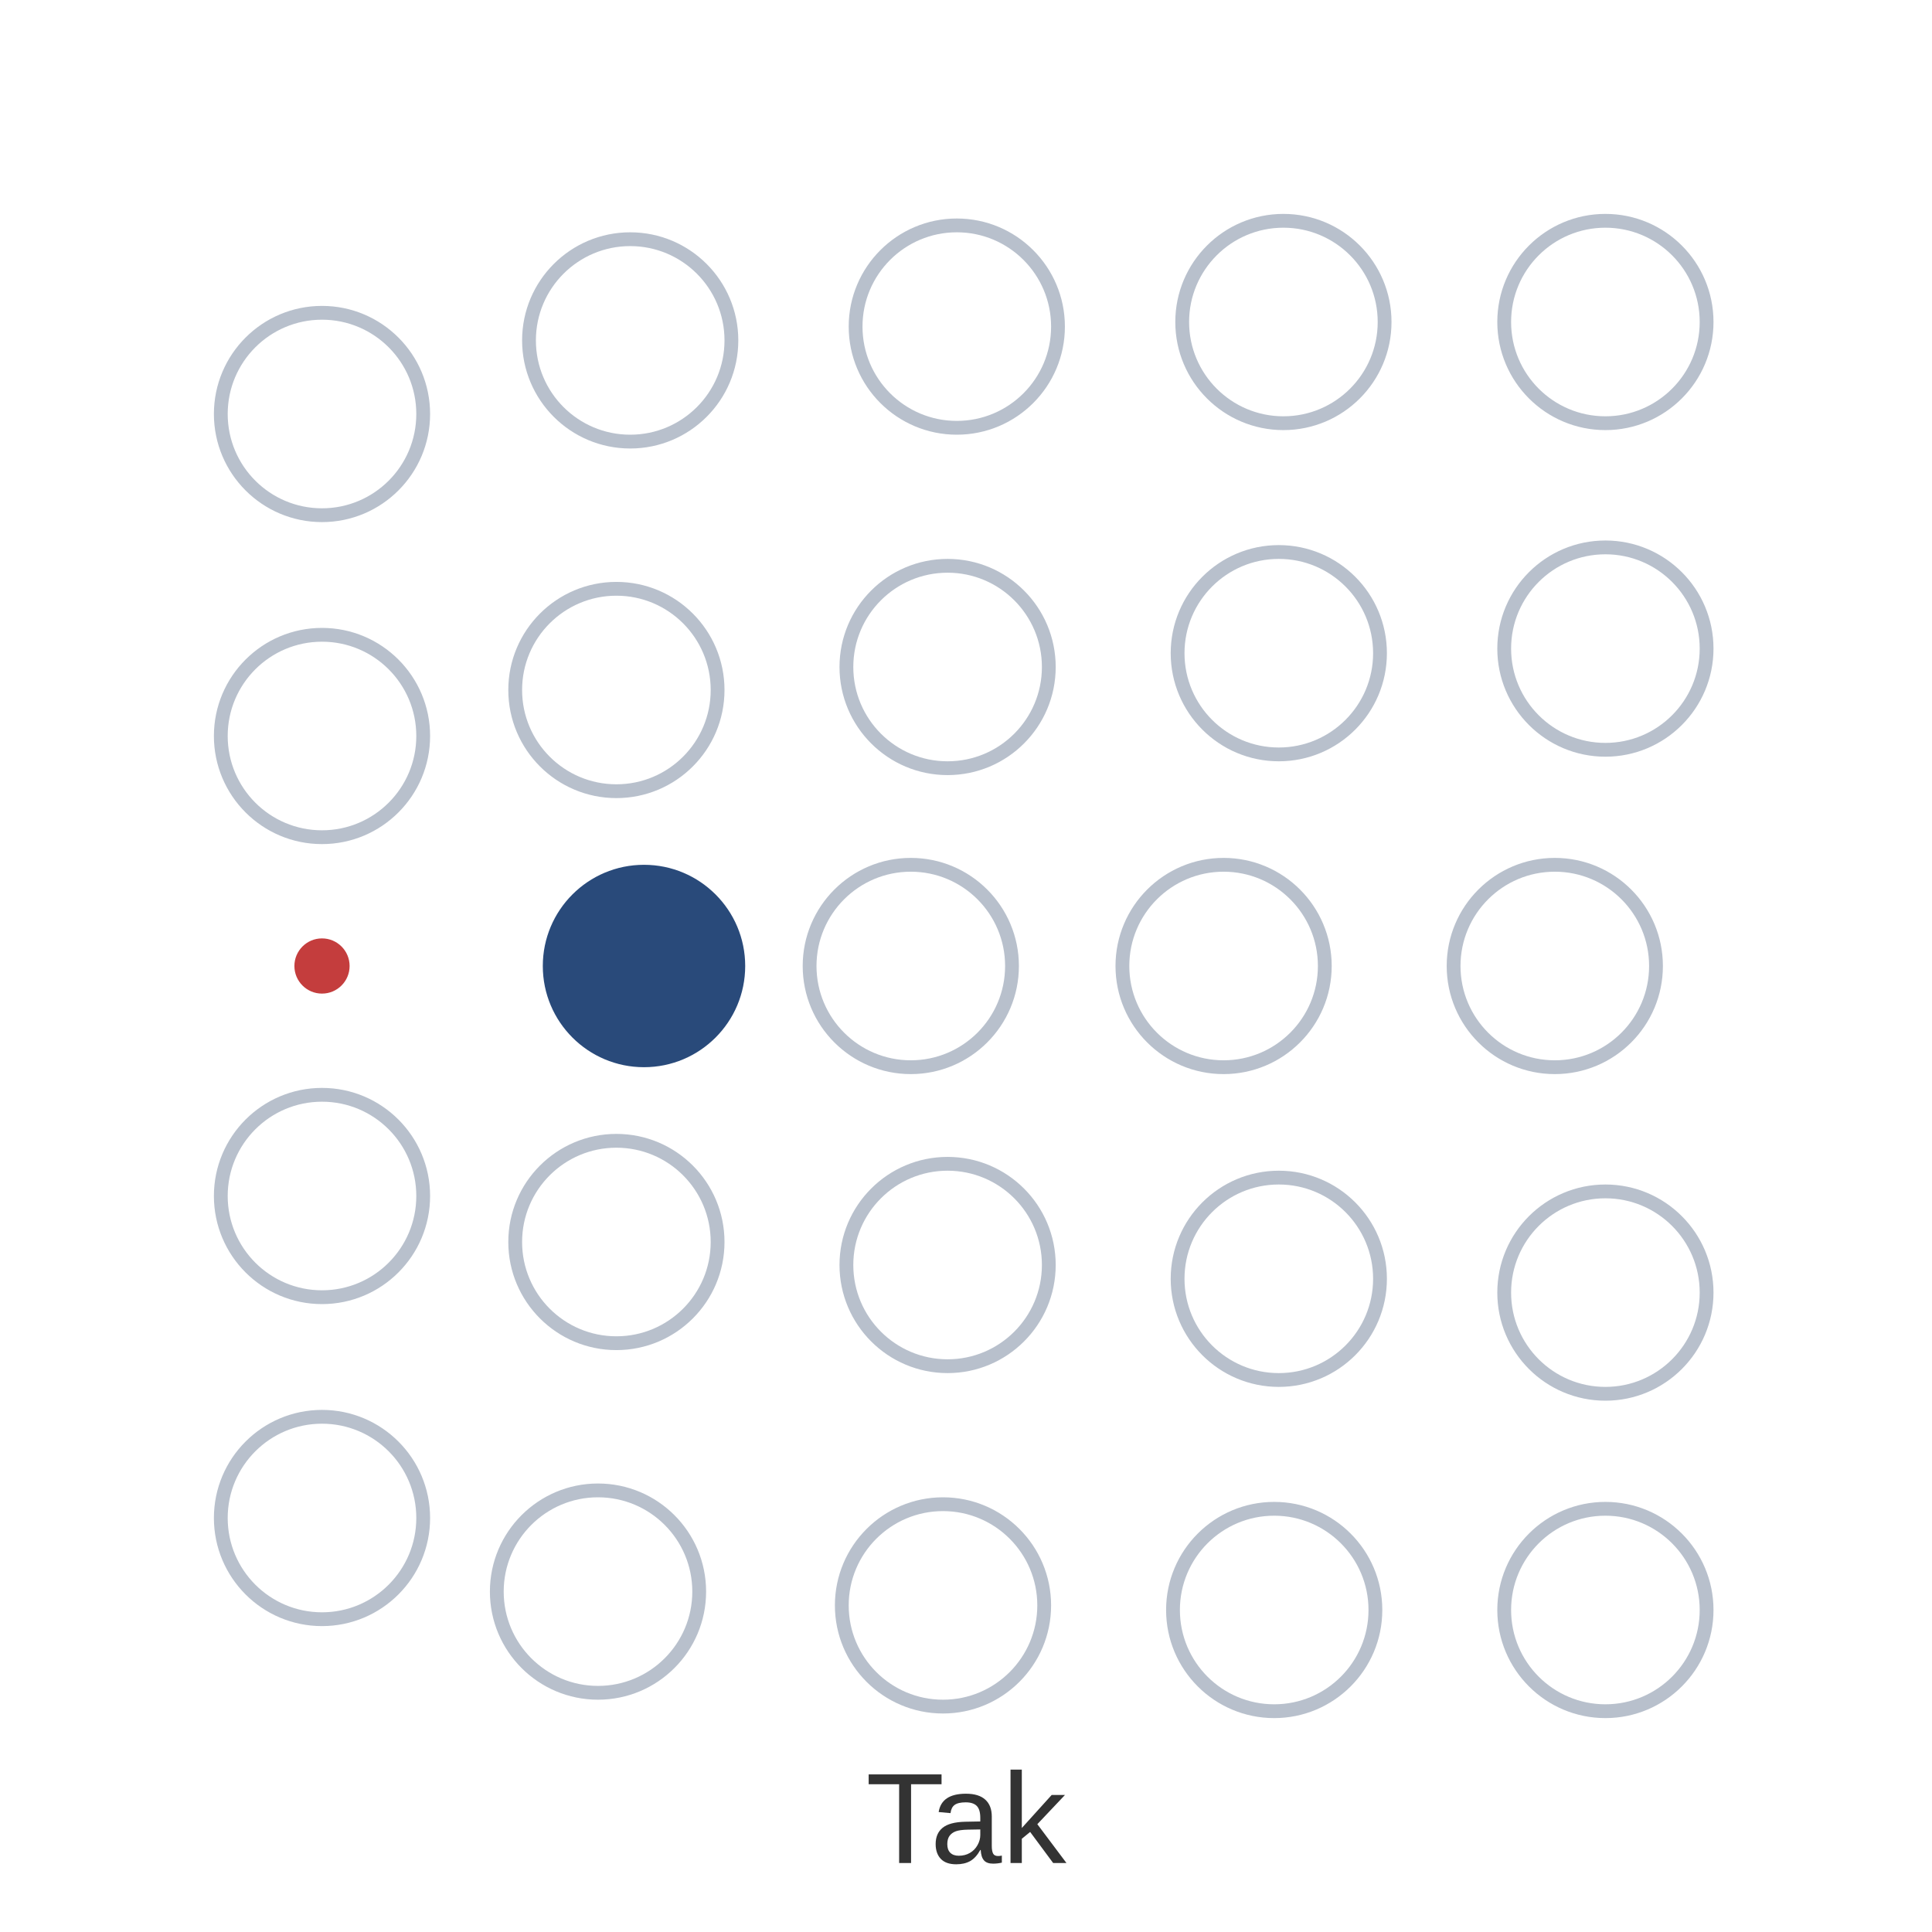
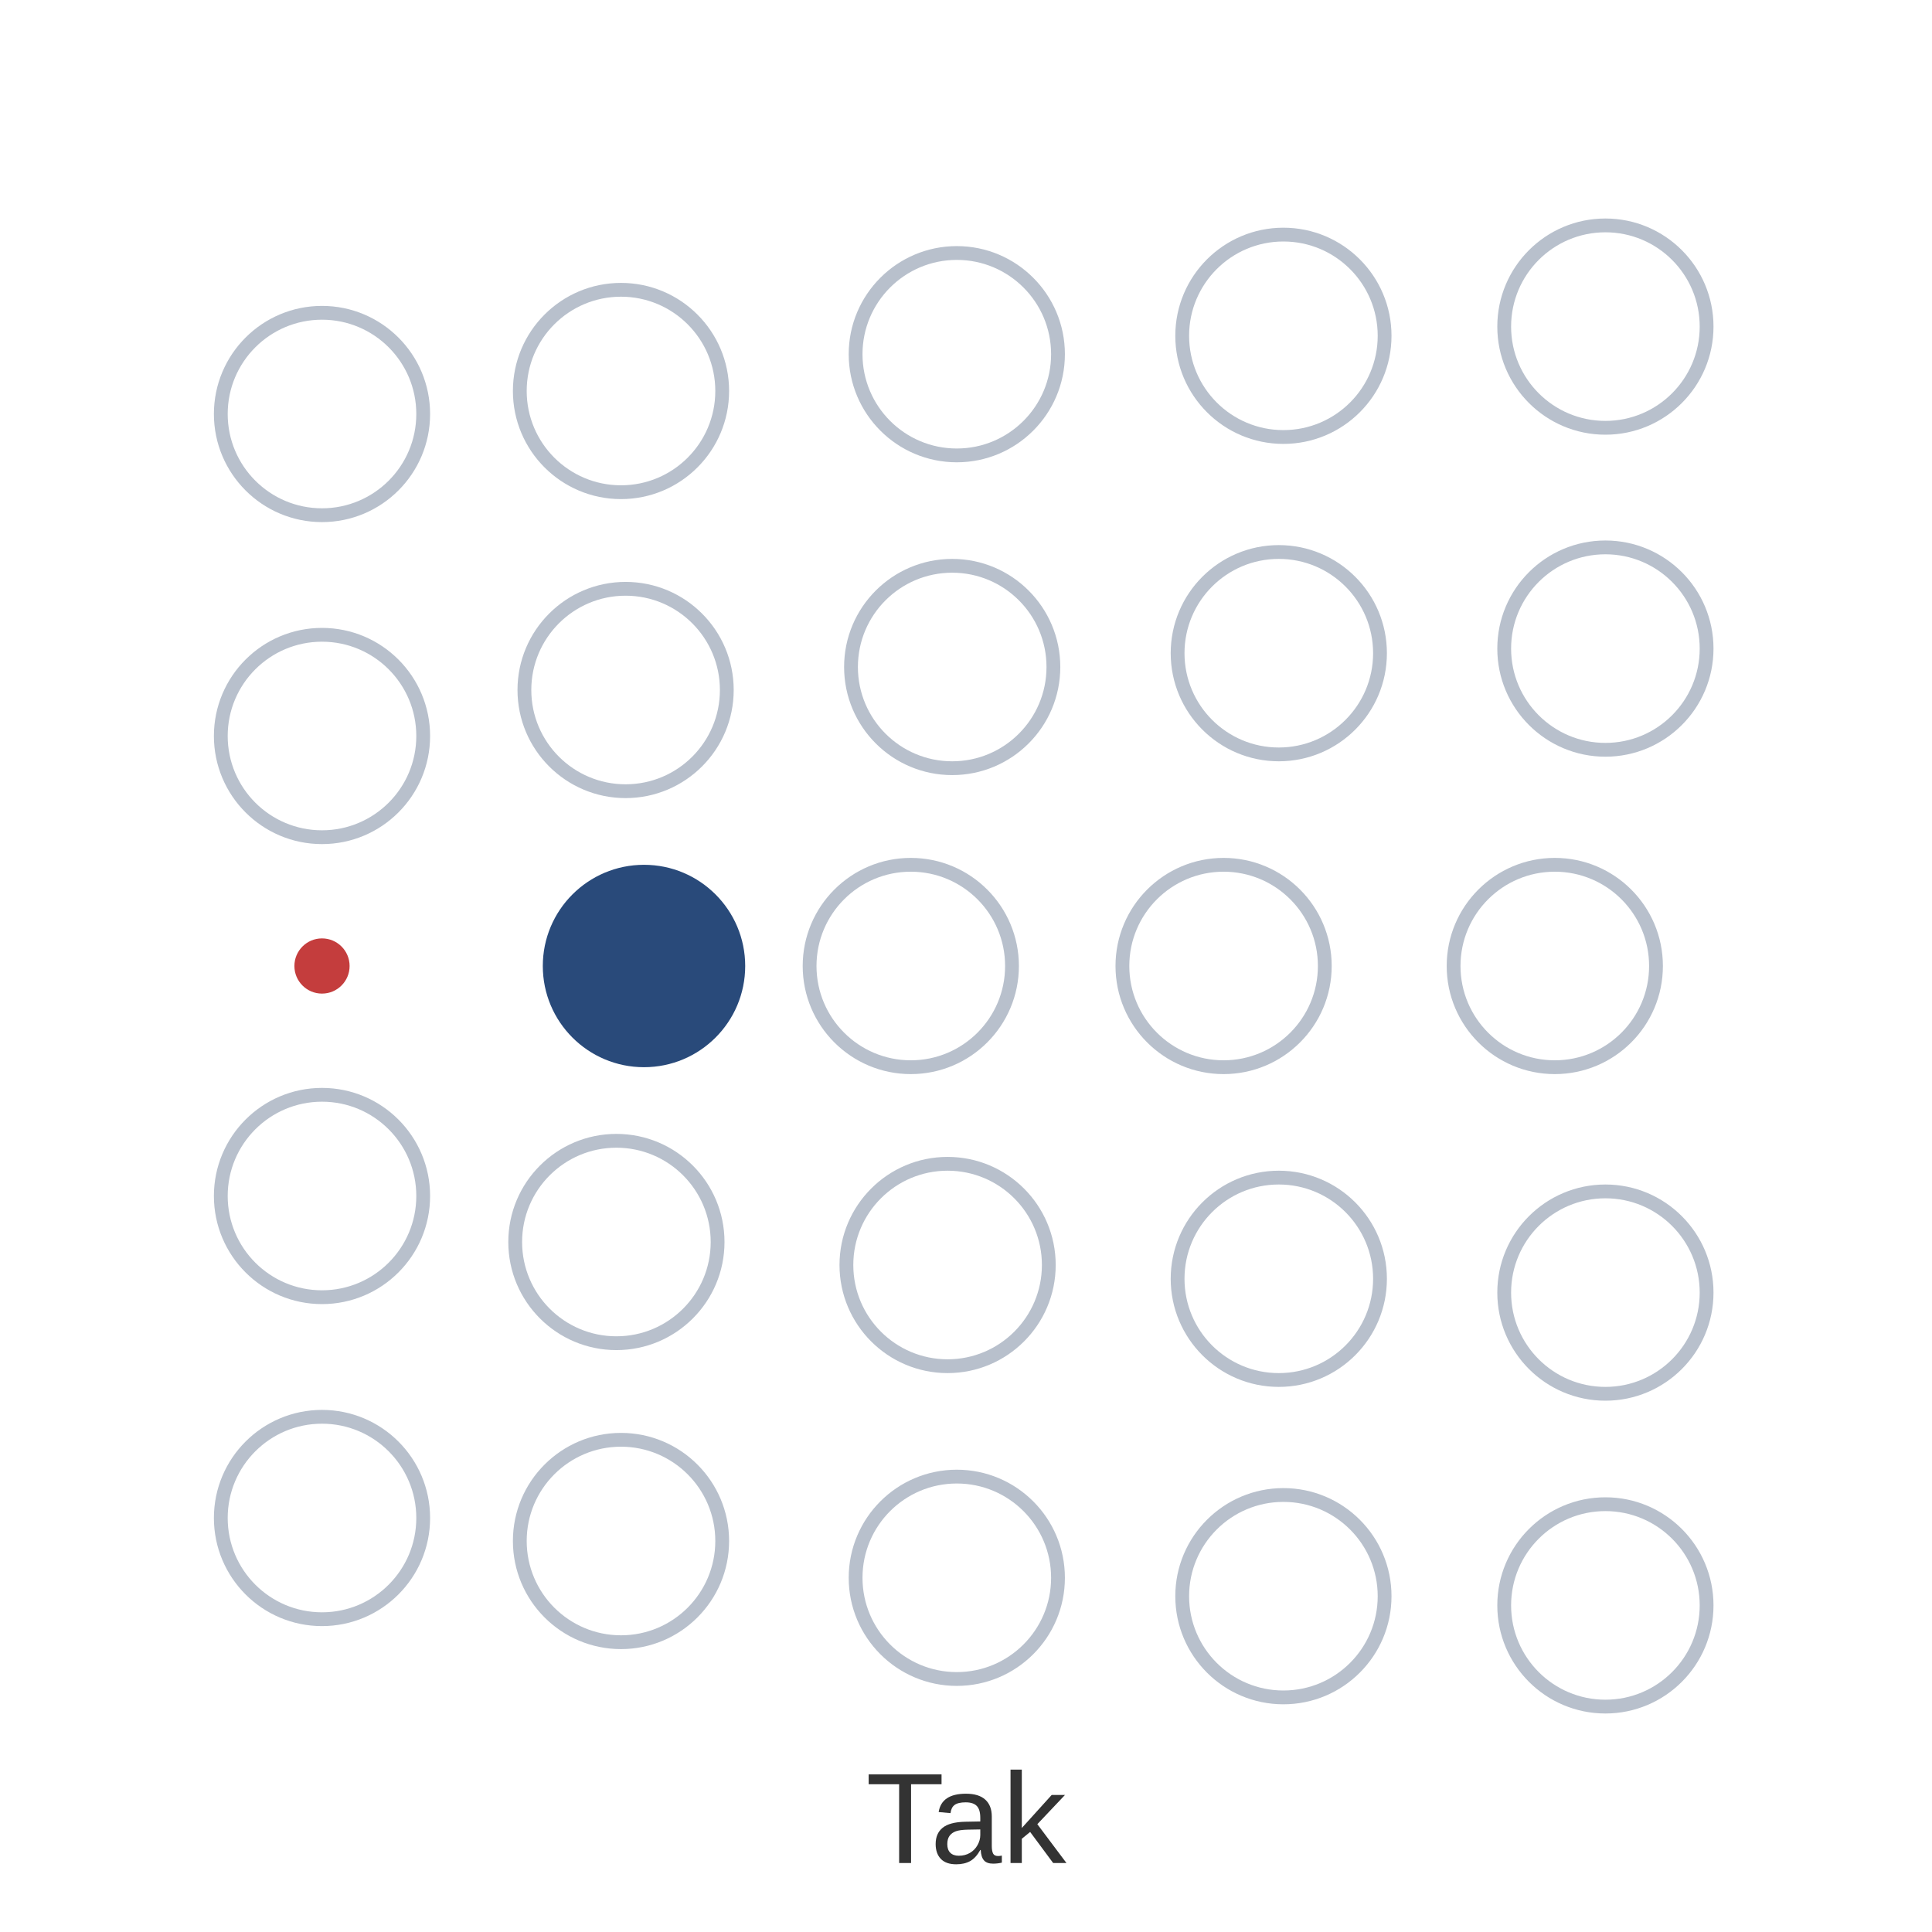
<svg xmlns="http://www.w3.org/2000/svg" width="420" height="420" viewBox="0 0 420 420">
  <rect width="100%" height="100%" fill="white" />
  <g fill="none" stroke="#b8c0cc" stroke-width="3">
    <circle cx="70" cy="90" r="22" />
-     <circle cx="137" cy="74" r="22" />
-     <circle cx="208" cy="71" r="22" />
-     <circle cx="279" cy="70" r="22" />
-     <circle cx="349" cy="70" r="22" />
+     <circle cx="135" cy="85" r="22" />
+     <circle cx="208" cy="77" r="22" />
+     <circle cx="279" cy="73" r="22" />
+     <circle cx="349" cy="71" r="22" />
    <circle cx="70" cy="160" r="22" />
-     <circle cx="134" cy="150" r="22" />
-     <circle cx="206" cy="145" r="22" />
+     <circle cx="136" cy="150" r="22" />
+     <circle cx="207" cy="145" r="22" />
    <circle cx="278" cy="142" r="22" />
    <circle cx="349" cy="141" r="22" />
    <circle cx="198" cy="210" r="22" />
    <circle cx="266" cy="210" r="22" />
    <circle cx="338" cy="210" r="22" />
    <circle cx="70" cy="260" r="22" />
    <circle cx="134" cy="270" r="22" />
    <circle cx="206" cy="275" r="22" />
    <circle cx="278" cy="278" r="22" />
    <circle cx="349" cy="281" r="22" />
    <circle cx="70" cy="330" r="22" />
-     <circle cx="130" cy="346" r="22" />
-     <circle cx="205" cy="349" r="22" />
-     <circle cx="277" cy="350" r="22" />
-     <circle cx="349" cy="350" r="22" />
+     <circle cx="135" cy="335" r="22" />
+     <circle cx="208" cy="343" r="22" />
+     <circle cx="279" cy="347" r="22" />
+     <circle cx="349" cy="349" r="22" />
  </g>
  <circle cx="140" cy="210" r="22" fill="#294a7a" />
  <circle cx="70" cy="210" r="6" fill="#c43d3d" />
  <text x="210" y="405" text-anchor="middle" font-family="Arial, sans-serif" font-size="28" fill="#333">
    Tak
  </text>
</svg>
